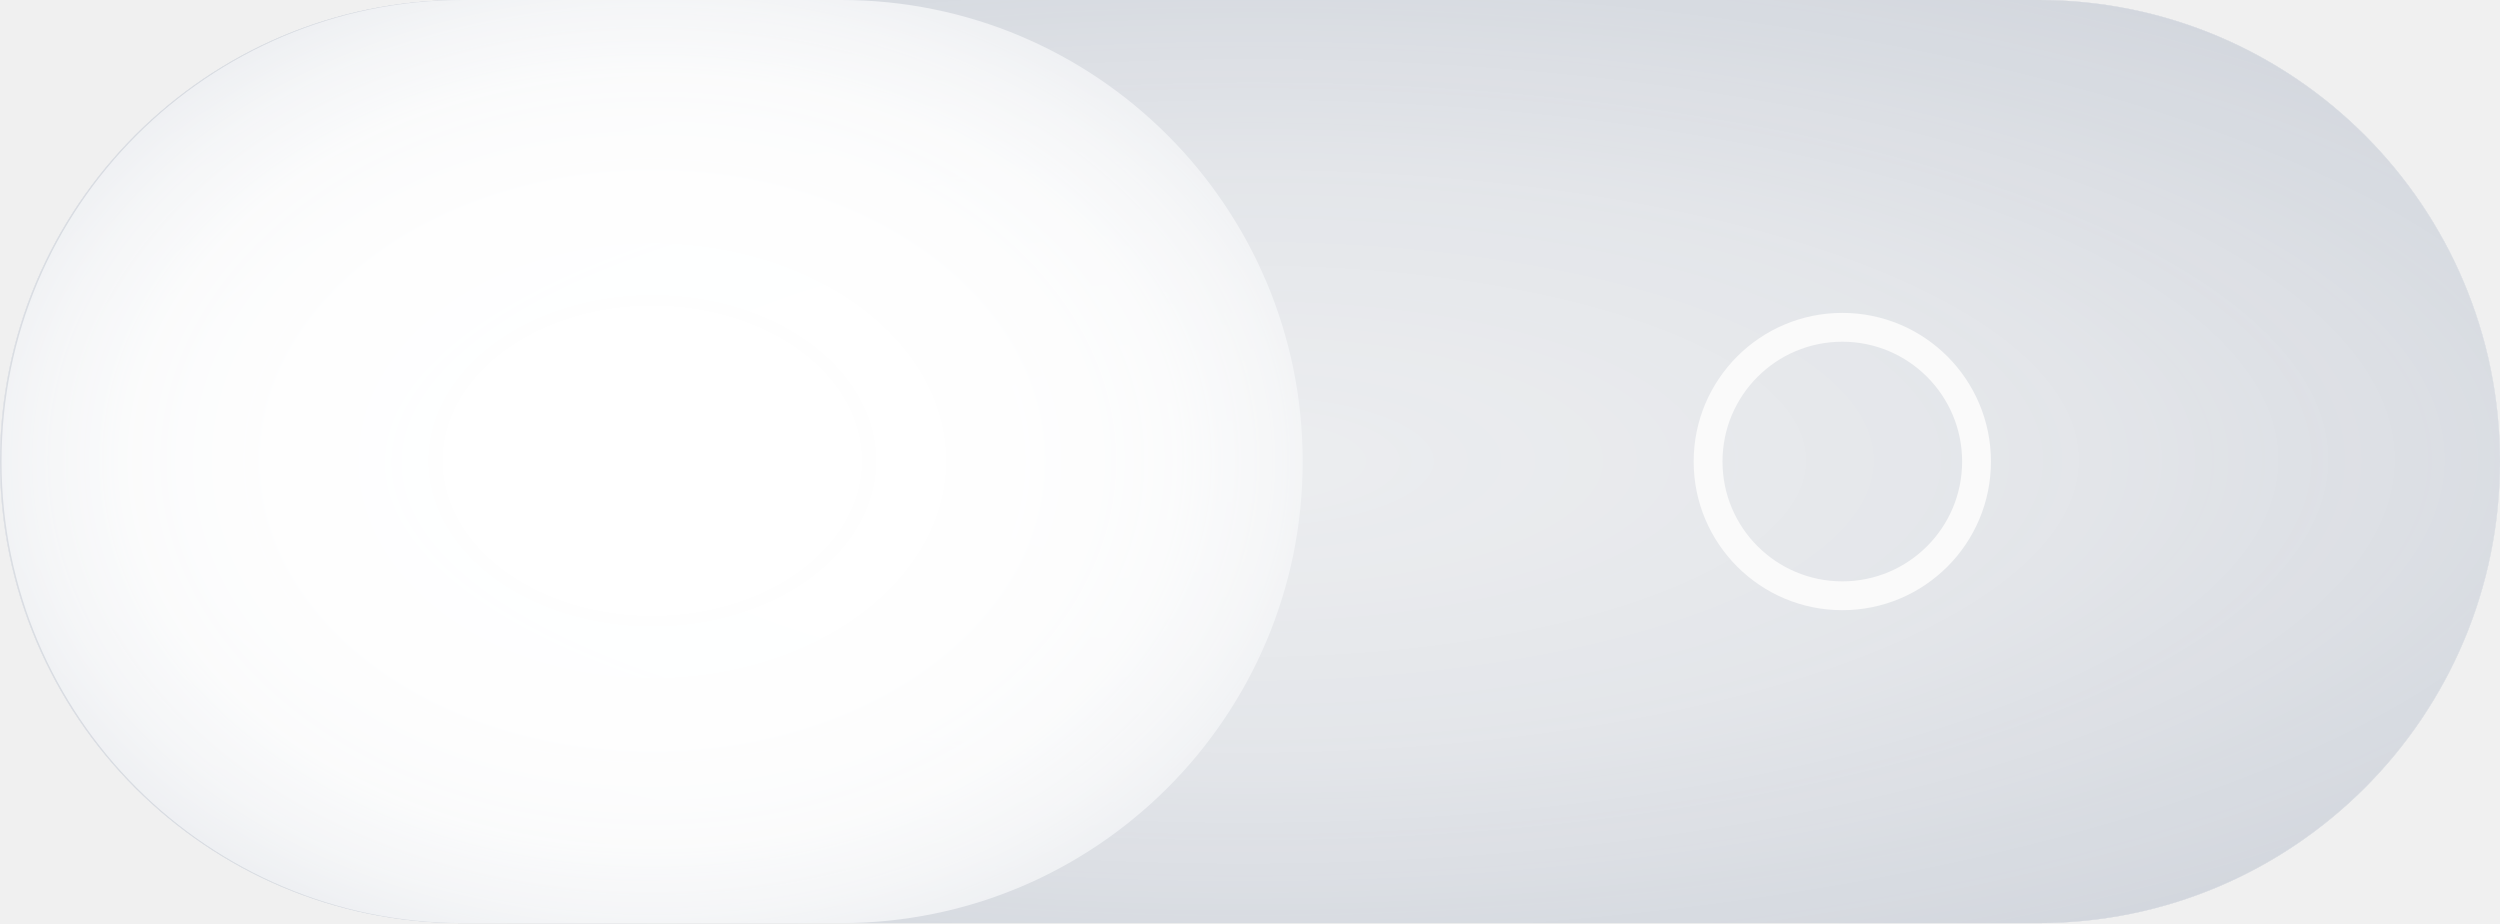
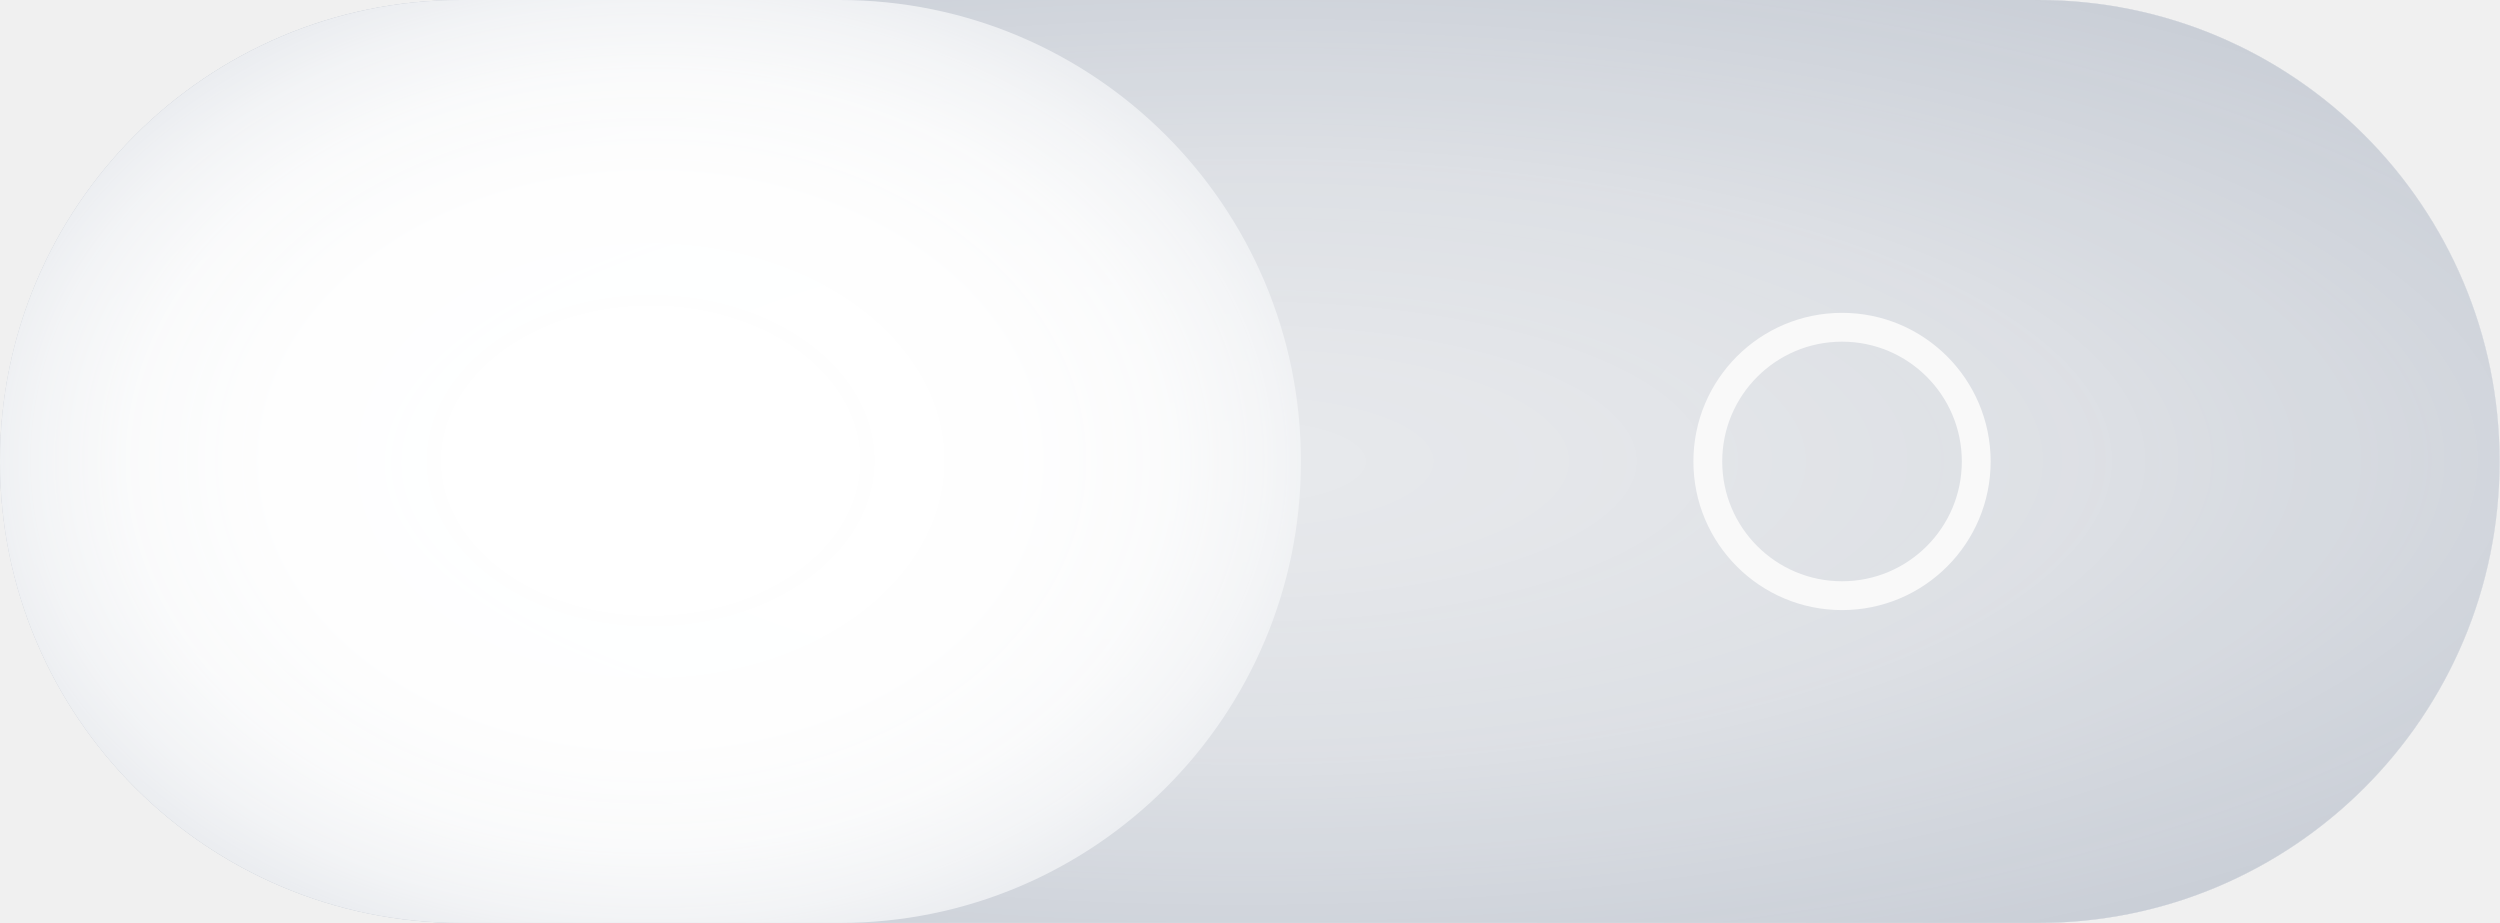
- <svg xmlns="http://www.w3.org/2000/svg" id="Layer_2" data-name="Layer 2" viewBox="0 0 65 24">
+ <svg xmlns="http://www.w3.org/2000/svg" id="Layer_2" data-name="Layer 2" viewBox="0 0 65.01 24">
  <defs>
    <style>
      .cls-1, .cls-2 {
+         fill: #fff;
+       }
+ 
+       .cls-3 {
+         opacity: .5;
+       }
+ 
+       .cls-4 {
+         clip-path: url(#clippath-2);
+       }
+ 
+       .cls-5, .cls-6 {
        fill: none;
      }

-       .cls-3 {
-         clip-path: url(#clippath);
+       .cls-5, .cls-2, .cls-7, .cls-8, .cls-9 {
+         stroke-width: 0px;
      }

-       .cls-4 {
-         fill: #f2f2f2;
-       }
- 
-       .cls-5 {
-         fill: #fff;
+       .cls-10 {
+         clip-path: url(#clippath-1);
      }

      .cls-6 {
-         clip-path: url(#clippath-1);
-       }
- 
-       .cls-7 {
-         clip-path: url(#clippath-2);
-       }
- 
-       .cls-2 {
        stroke: #f2f2f2;
        stroke-miterlimit: 10;
        stroke-width: .75px;
      }

-       .cls-8 {
+       .cls-7 {
        fill: url(#radial-gradient-2);
      }

-       .cls-9 {
-         opacity: .59;
+       .cls-11 {
+         clip-path: url(#clippath);
      }

-       .cls-10 {
+       .cls-8 {
        fill: url(#radial-gradient);
+       }
+ 
+       .cls-9 {
+         fill: #f2f2f2;
      }
    </style>
    <clipPath id="clippath">
-       <rect id="blackout_open_close_bar" data-name="blackout open close bar" class="cls-1" x="0" y="0" width="65" height="24" rx="12" ry="12" />
+       <rect id="blackout_open_close_bar" data-name="blackout open close bar" class="cls-5" x="0" y="0" width="65" height="24" rx="12" ry="12" />
    </clipPath>
-     <radialGradient id="radial-gradient" cx="32.5" cy="12" fx="32.5" fy="12" r="33.16" gradientTransform="translate(66.6 -20.57) rotate(89.89) scale(1 2.85)" gradientUnits="userSpaceOnUse">
+     <radialGradient id="radial-gradient" cx="32.51" cy="12" fx="32.51" fy="12" r="33.16" gradientTransform="translate(66.6 -20.57) rotate(89.89) scale(1 2.85)" gradientUnits="userSpaceOnUse">
      <stop offset=".03" stop-color="#0f2750" stop-opacity=".15" />
      <stop offset=".22" stop-color="#0f2750" stop-opacity=".23" />
      <stop offset=".5" stop-color="#0f2750" stop-opacity=".47" />
      <stop offset=".83" stop-color="#0f2750" stop-opacity=".85" />
      <stop offset=".93" stop-color="#0f2750" />
    </radialGradient>
    <clipPath id="clippath-1">
-       <rect id="Blackout_open_button" data-name="Blackout open button" class="cls-1" x=".04" y="0" width="33.83" height="24" rx="12" ry="12" />
+       <rect id="Blackout_open_button" data-name="Blackout open button" class="cls-5" x="0" y="0" width="33.83" height="24" rx="12" ry="12" />
    </clipPath>
-     <radialGradient id="radial-gradient-2" cx="16.96" cy="12" fx="16.96" fy="12" r="26.74" gradientTransform="translate(0 3.1) scale(1 .74)" gradientUnits="userSpaceOnUse">
+     <radialGradient id="radial-gradient-2" cx="16.92" cy="12" fx="16.92" fy="12" r="26.74" gradientTransform="translate(0 3.1) scale(1 .74)" gradientUnits="userSpaceOnUse">
      <stop offset="0" stop-color="#fff" />
      <stop offset=".37" stop-color="#fdfdfd" stop-opacity=".99" />
      <stop offset=".51" stop-color="#f6f7f8" stop-opacity=".97" />
      <stop offset=".6" stop-color="#ebedf0" stop-opacity=".93" />
      <stop offset=".68" stop-color="#dbdfe5" stop-opacity=".87" />
      <stop offset=".75" stop-color="#c6ccd5" stop-opacity=".8" />
      <stop offset=".81" stop-color="#acb4c3" stop-opacity=".71" />
      <stop offset=".86" stop-color="#8d99ac" stop-opacity=".6" />
      <stop offset=".91" stop-color="#6a7892" stop-opacity=".47" />
      <stop offset=".95" stop-color="#415474" stop-opacity=".33" />
      <stop offset=".99" stop-color="#152c54" stop-opacity=".17" />
      <stop offset="1" stop-color="#0f2750" stop-opacity=".15" />
    </radialGradient>
    <clipPath id="clippath-2">
-       <rect id="blackout_open_close_bar-4" data-name="blackout open close bar" class="cls-5" x="0" y="0" width="65" height="24" rx="12" ry="12" />
+       <rect id="blackout_open_close_bar-4" data-name="blackout open close bar" class="cls-2" x="0" y="0" width="65" height="24" rx="12" ry="12" />
    </clipPath>
  </defs>
  <g id="button">
-     <g class="cls-3">
-       <rect id="blackout_open_close_bar-2" data-name="blackout open close bar" class="cls-10" x="0" y="0" width="65" height="24" rx="12" ry="12" />
+     <g class="cls-11">
+       <rect id="blackout_open_close_bar-2" data-name="blackout open close bar" class="cls-8" x="0" y="0" width="65" height="24" rx="12" ry="12" />
    </g>
    <g>
-       <path class="cls-4" d="M17.47,11.92l2.82,3.17h-1.07l-2.28-2.58-2.32,2.58h-1.01l2.82-3.13-2.82-3.17h1.06l2.29,2.58,2.32-2.58h1.01l-2.82,3.13Z" />
-       <circle id="Open_Symbol" data-name="Open Symbol" class="cls-2" cx="47.9" cy="12" r="3.49" />
+       <path class="cls-9" d="m17.48,11.92l2.82,3.17h-1.07l-2.28-2.58-2.32,2.58h-1.01l2.82-3.13-2.82-3.17h1.06l2.29,2.58,2.32-2.58h1.01l-2.82,3.13Z" />
+       <circle id="Open_Symbol" data-name="Open Symbol" class="cls-6" cx="47.9" cy="12" r="3.49" />
    </g>
-     <g class="cls-6">
-       <rect id="Blackout_open_button-2" data-name="Blackout open button" class="cls-8" x=".04" y="0" width="33.83" height="24" rx="12" ry="12" />
+     <g class="cls-10">
+       <rect id="Blackout_open_button-2" data-name="Blackout open button" class="cls-7" x="0" y="0" width="33.83" height="24" rx="12" ry="12" />
    </g>
-     <g class="cls-9">
-       <rect id="blackout_open_close_bar-3" data-name="blackout open close bar" class="cls-5" x="0" y="0" width="65" height="24" rx="12" ry="12" />
-       <g class="cls-7">
-         <rect id="blackout_open_close_bar-5" data-name="blackout open close bar" class="cls-5" x="0" y="0" width="65" height="24" rx="12" ry="12" />
+     <g class="cls-3">
+       <rect id="blackout_open_close_bar-3" data-name="blackout open close bar" class="cls-1" x="0" y="0" width="65" height="24" rx="12" ry="12" />
+       <g class="cls-4">
+         <rect id="blackout_open_close_bar-5" data-name="blackout open close bar" class="cls-2" x="0" y="0" width="65" height="24" rx="12" ry="12" />
      </g>
    </g>
  </g>
</svg>
